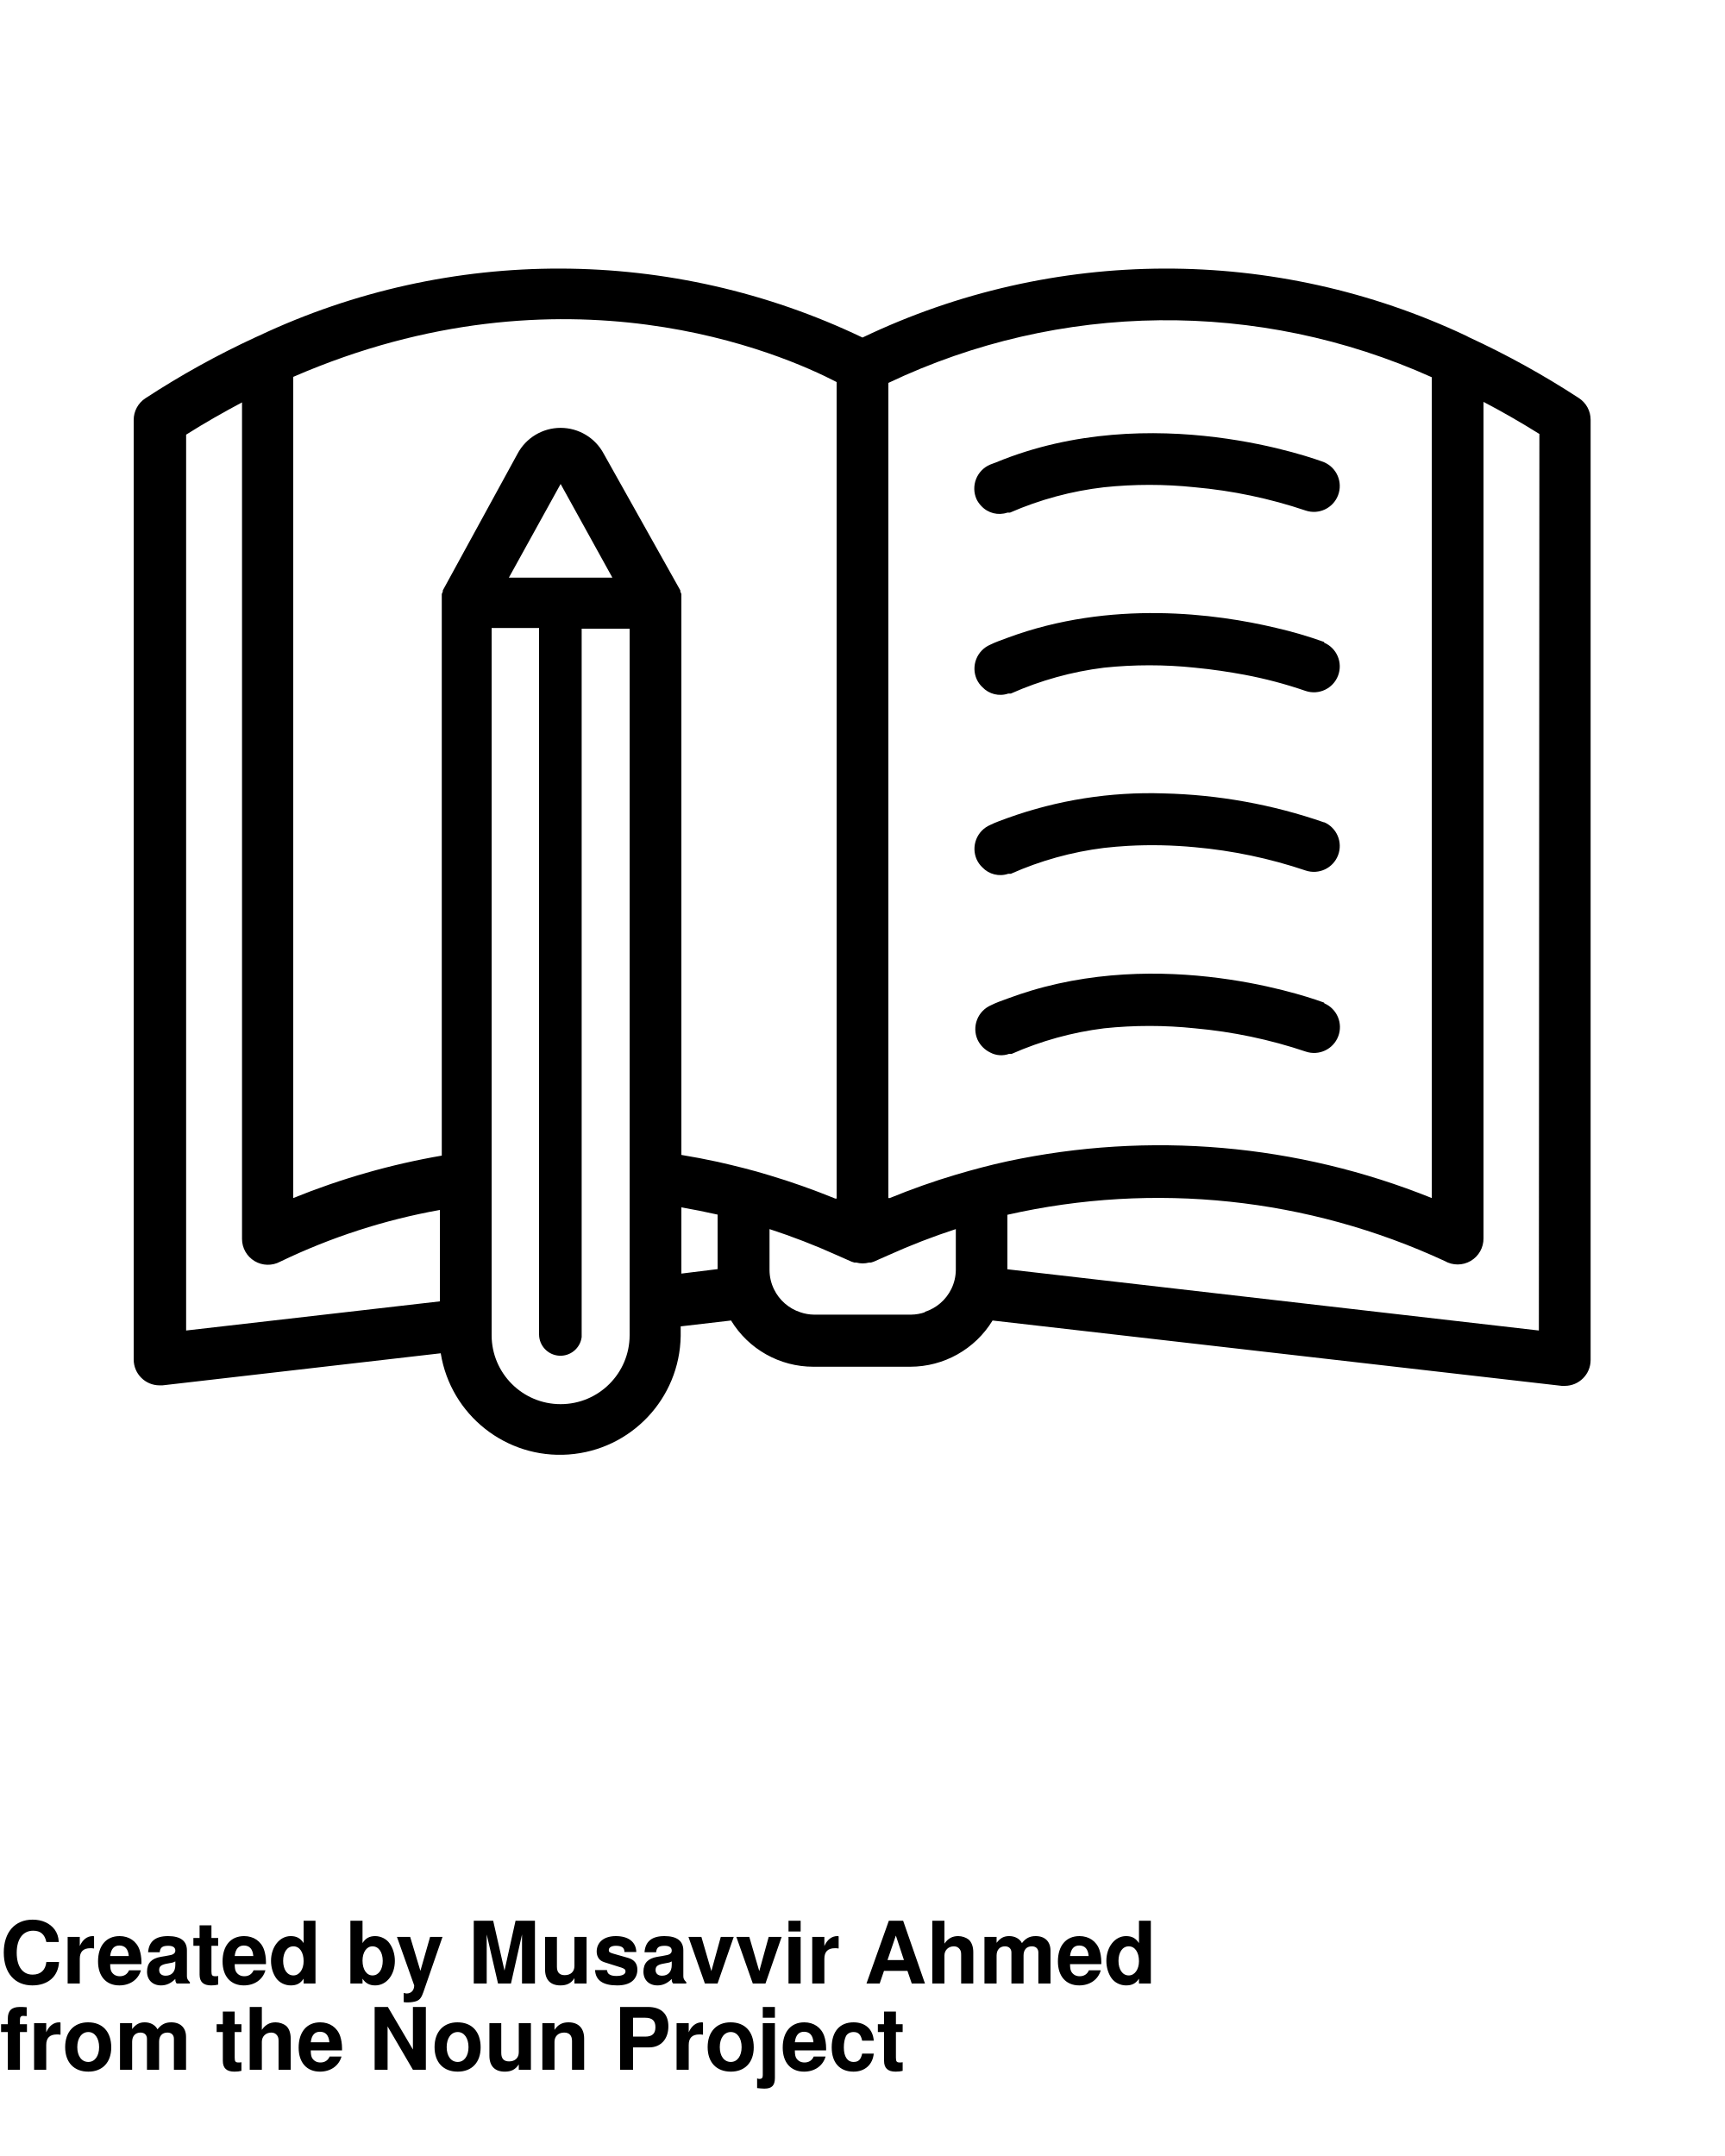
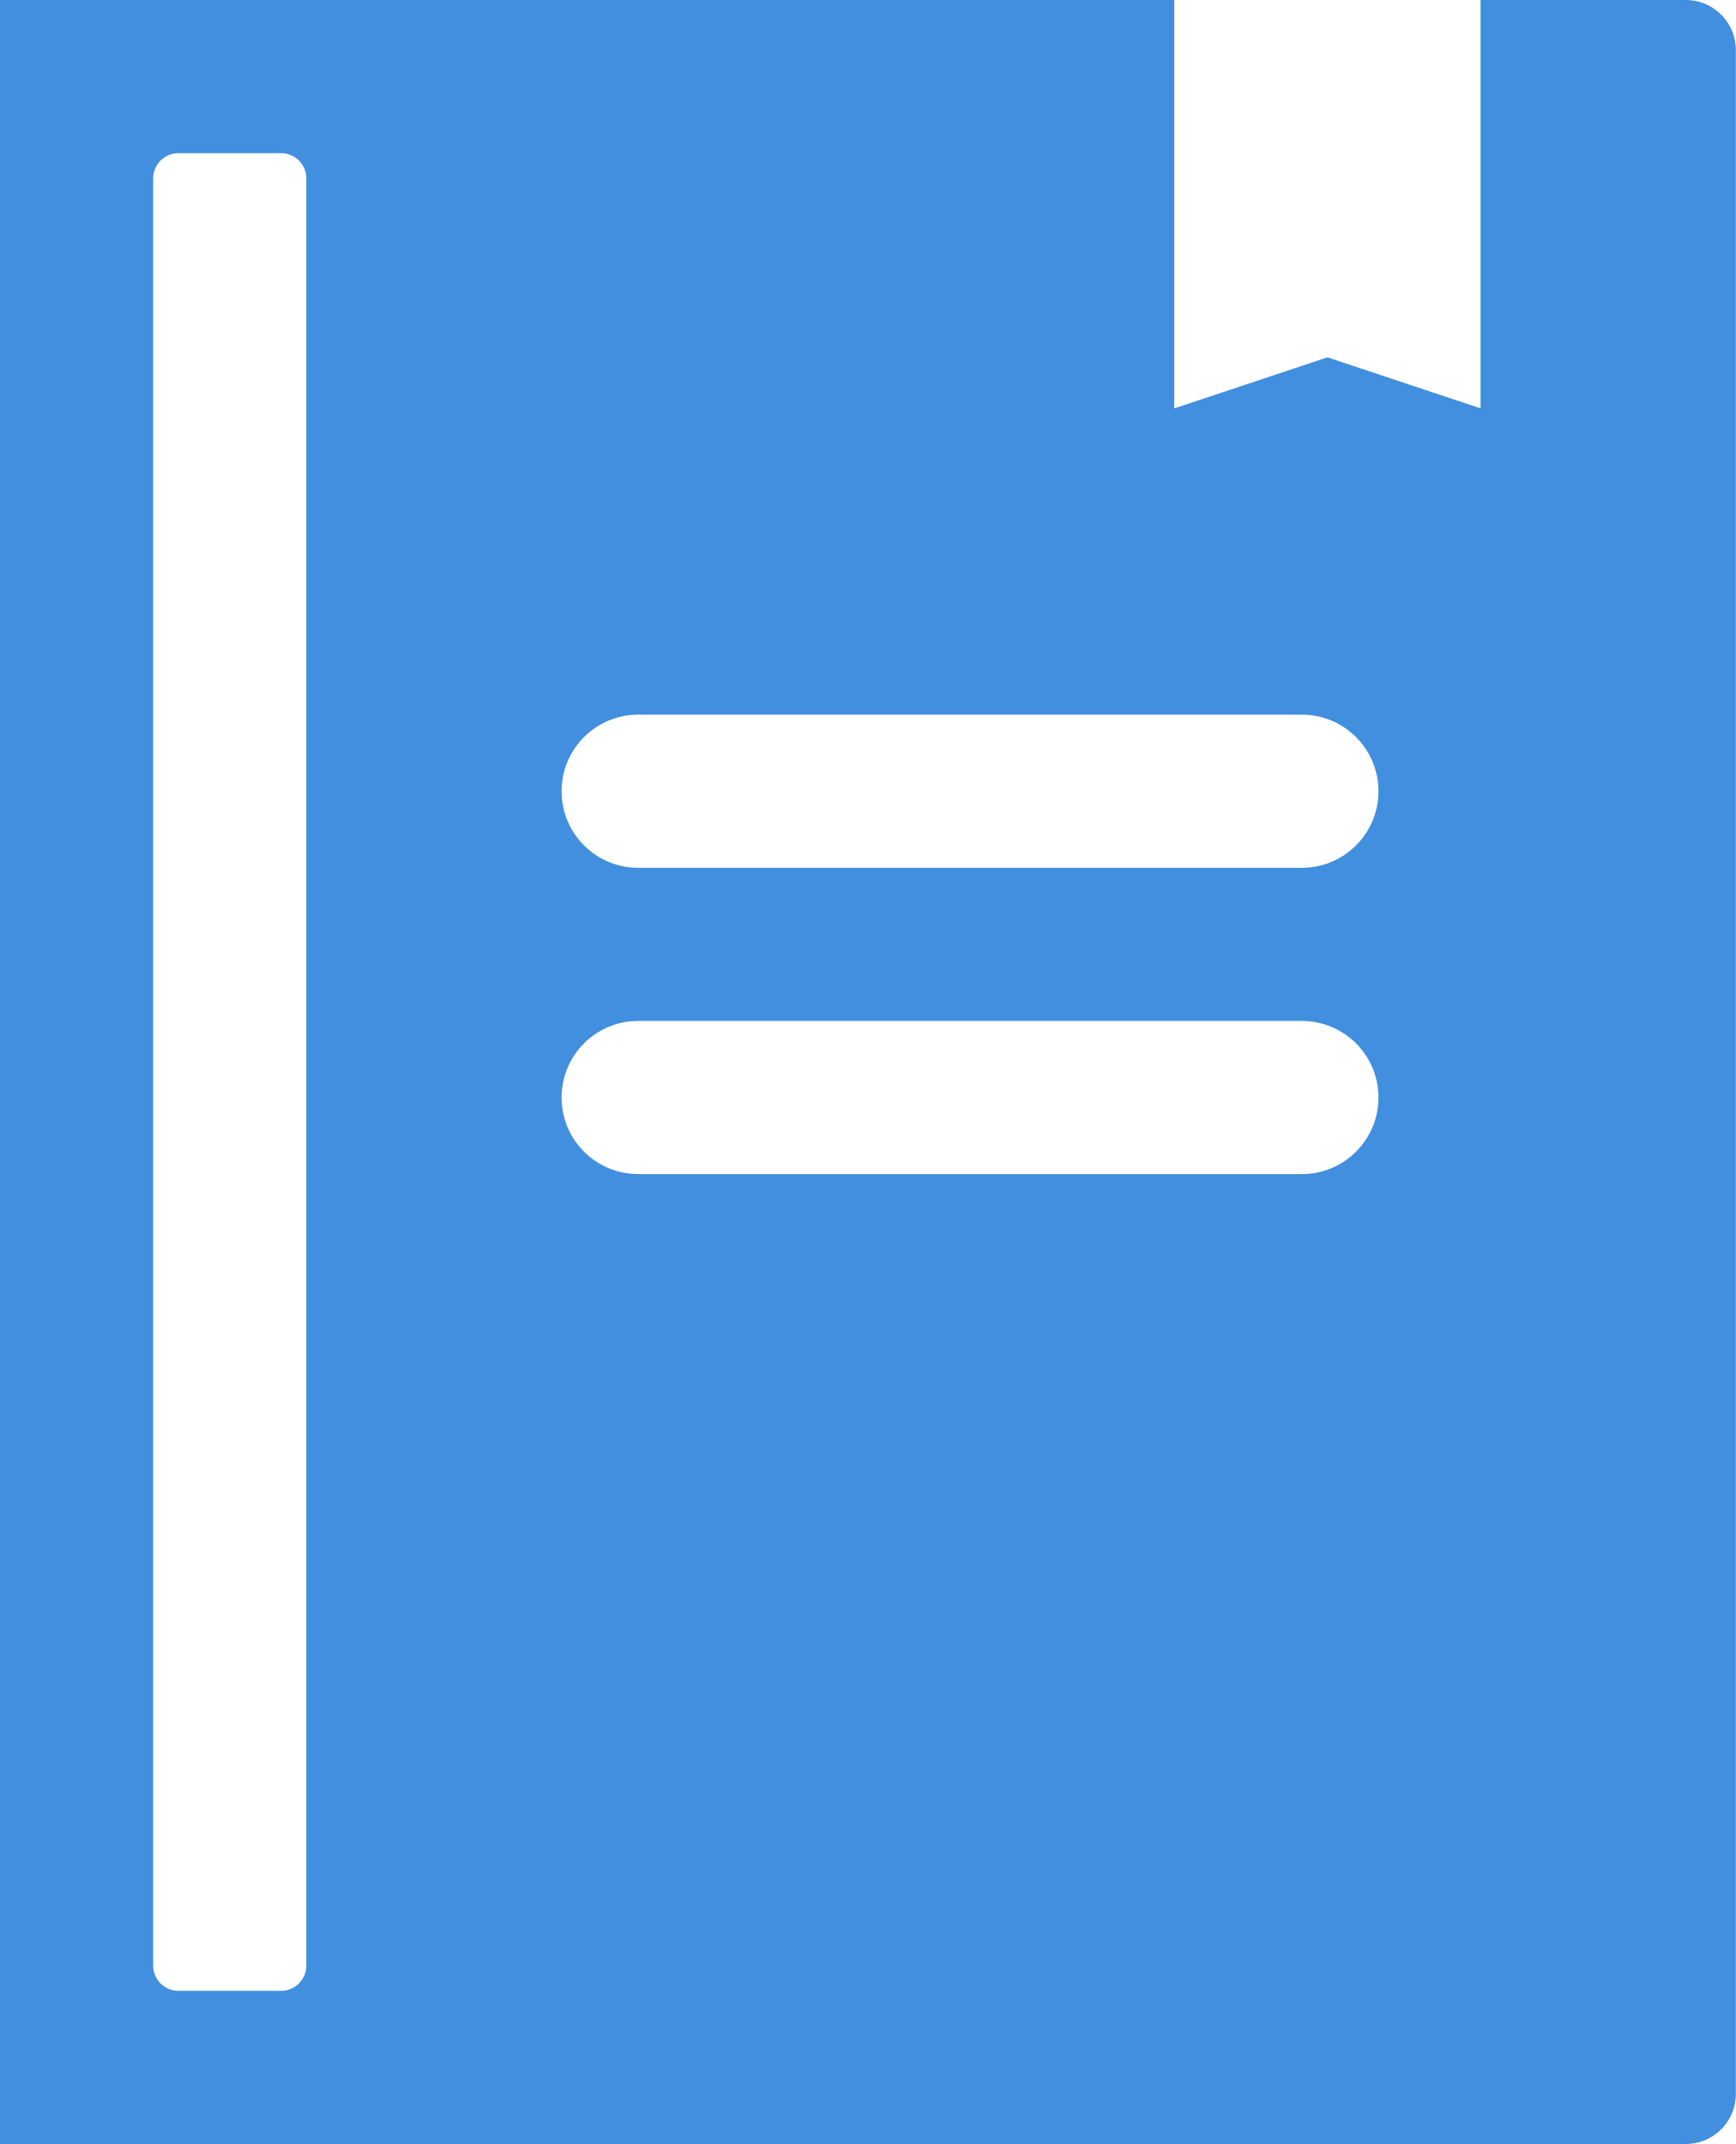
- <svg xmlns="http://www.w3.org/2000/svg" data-name="Your Icon" viewBox="0 0 100 125" x="0px" y="0px">
-   <path d="M91.53,23.08a49.84,49.84,0,0,0-6.38-3.53L85,19.47a40.76,40.76,0,0,0-35,.1,40.76,40.76,0,0,0-35-.1l-.2.09a49.84,49.84,0,0,0-6.37,3.53,1.5,1.5,0,0,0-.68,1.26V78.82a1.5,1.5,0,0,0,1.5,1.5h.17l16.13-1.86a7,7,0,0,0,13.91-1v-.56l2.92-.34a5.58,5.58,0,0,0,4.77,2.68h5.62a5.59,5.59,0,0,0,4.77-2.68l33,3.79h.17a1.5,1.5,0,0,0,1.5-1.5V24.34A1.5,1.5,0,0,0,91.53,23.08Zm-37.91,53a2.56,2.56,0,0,1-.8.14H47.19a2.55,2.55,0,0,1-.8-.14,2.59,2.59,0,0,1-1.52-1.33,2.56,2.56,0,0,1-.26-1.11V71.26a38.43,38.43,0,0,1,3.9,1.51l.86.38.16.05.11,0a1.5,1.5,0,0,0,.37.05h0a1.5,1.5,0,0,0,.37-.05l.11,0,.16-.05.86-.38a38.46,38.46,0,0,1,3.9-1.51v2.36a2.56,2.56,0,0,1-.26,1.11A2.59,2.59,0,0,1,53.61,76.06ZM39.5,73.84V70c.69.12,1.39.26,2.1.42v3.16Zm-3,3.36v.21a4,4,0,0,1-8,0v-41h2.75V77.37a1.24,1.24,0,0,0,2.47.15,1.17,1.17,0,0,0,0-.15V36.45H36.5V77.2Zm-25.71-52c1.09-.69,2.17-1.3,3.24-1.87v48.5a1.5,1.5,0,0,0,2.21,1.32,35.89,35.89,0,0,1,9.26-3v5.3L10.79,77.14Zm37.71-3V69.49l-.08,0q-1.94-.79-3.82-1.35-.75-.23-1.5-.42t-1.5-.36q-1.06-.23-2.1-.4v-32s0,0,0-.07a1.5,1.5,0,0,0,0-.17s0-.09,0-.14l0-.14-.06-.14,0-.07L35,26.31a2.83,2.83,0,0,0-5,0l-4.33,7.92,0,.07-.06.14,0,.14s0,.09,0,.13a1.5,1.5,0,0,0,0,.17s0,0,0,.07V67A41.77,41.77,0,0,0,17,69.46V21.85C32.77,15,45.38,20.53,48.5,22.15Zm3,0A37.51,37.51,0,0,1,83,21.87V69.46A42.2,42.2,0,0,0,58.4,67.33q-.74.16-1.5.36t-1.5.42q-1.89.56-3.82,1.35l-.08,0V22.16Zm-22,11.29,3-5.43,3,5.43ZM89.21,77.14,58.4,73.59V70.43a39.54,39.54,0,0,1,25.35,2.68A1.5,1.5,0,0,0,86,71.79V23.3c1.07.56,2.15,1.18,3.24,1.86Z" />
-   <path d="M56.89,29.34a1.43,1.43,0,0,0,1.51.38l.15,0A19.15,19.15,0,0,1,64,28.25a25.22,25.22,0,0,1,5.26,0,27.93,27.93,0,0,1,6.43,1.35,1.5,1.5,0,0,0,1.07-2.8c-.41-.16-10-3.71-19,0l-.37.14a1.51,1.51,0,0,0-.78,2A1.48,1.48,0,0,0,56.89,29.34Z" />
-   <path d="M76.76,37.22a24.36,24.36,0,0,0-2.8-.82c-3.44-.82-9.56-1.65-15.56.58-.35.13-.7.25-1,.4a1.51,1.51,0,0,0-.78,2,1.47,1.47,0,0,0,.33.46,1.43,1.43,0,0,0,1.5.37l.15,0A19.13,19.13,0,0,1,64,38.71a25.21,25.21,0,0,1,5.26,0c1.06.1,2,.25,2.88.41a25.09,25.09,0,0,1,3.55.94,1.5,1.5,0,0,0,1.07-2.8Z" />
-   <path d="M76.76,47.68A30.52,30.52,0,0,0,67.46,46a24.36,24.36,0,0,0-9.06,1.43c-.35.13-.7.25-1,.4a1.51,1.51,0,0,0-.78,2,1.47,1.47,0,0,0,.33.46,1.43,1.43,0,0,0,1.5.37l.15,0A19.14,19.14,0,0,1,64,49.16q.71-.08,1.4-.12a26.11,26.11,0,0,1,3.87.08,27.87,27.87,0,0,1,6.42,1.35,1.5,1.5,0,0,0,1.07-2.8Z" />
-   <path d="M76.76,58.13c-.38-.14-8.63-3.21-17-.69-.44.13-.87.28-1.31.44s-.7.25-1,.4a1.51,1.51,0,0,0-.78,2,1.56,1.56,0,0,0,.73.74,1.35,1.35,0,0,0,1.1.08l.15,0A19.13,19.13,0,0,1,64,59.62a25.21,25.21,0,0,1,5.27,0,28,28,0,0,1,6.43,1.35,1.5,1.5,0,0,0,1.07-2.8Z" />
-   <text x="0" y="115" fill="#000000" font-size="5px" font-weight="bold" font-family="'Helvetica Neue', Helvetica, Arial-Unicode, Arial, Sans-serif">Created by Musavvir Ahmed</text>
-   <text x="0" y="120" fill="#000000" font-size="5px" font-weight="bold" font-family="'Helvetica Neue', Helvetica, Arial-Unicode, Arial, Sans-serif">from the Noun Project</text>
+ <svg xmlns="http://www.w3.org/2000/svg" viewBox="0 0 34 42">
+   <defs>
+     <style>.cls-1{fill:#418fde;}</style>
+   </defs>
+   <g id="Layer_2" data-name="Layer 2">
+     <g id="Icons">
+       <path class="cls-1" d="M33,0H29V8L26,7,23,8V0H0V42H33a.98.98,0,0,0,1-.95V.95A.98.98,0,0,0,33,0ZM6,38.5a.495.495,0,0,1-.5.5h-2a.495.495,0,0,1-.5-.5V3.5A.495.495,0,0,1,3.5,3h2a.495.495,0,0,1,.5.5ZM25.5,23h-13a1.5,1.5,0,0,1,0-3h13a1.5,1.5,0,0,1,0,3Zm0-6h-13a1.5,1.5,0,0,1,0-3h13a1.5,1.5,0,0,1,0,3Z" />
+     </g>
+   </g>
</svg>
